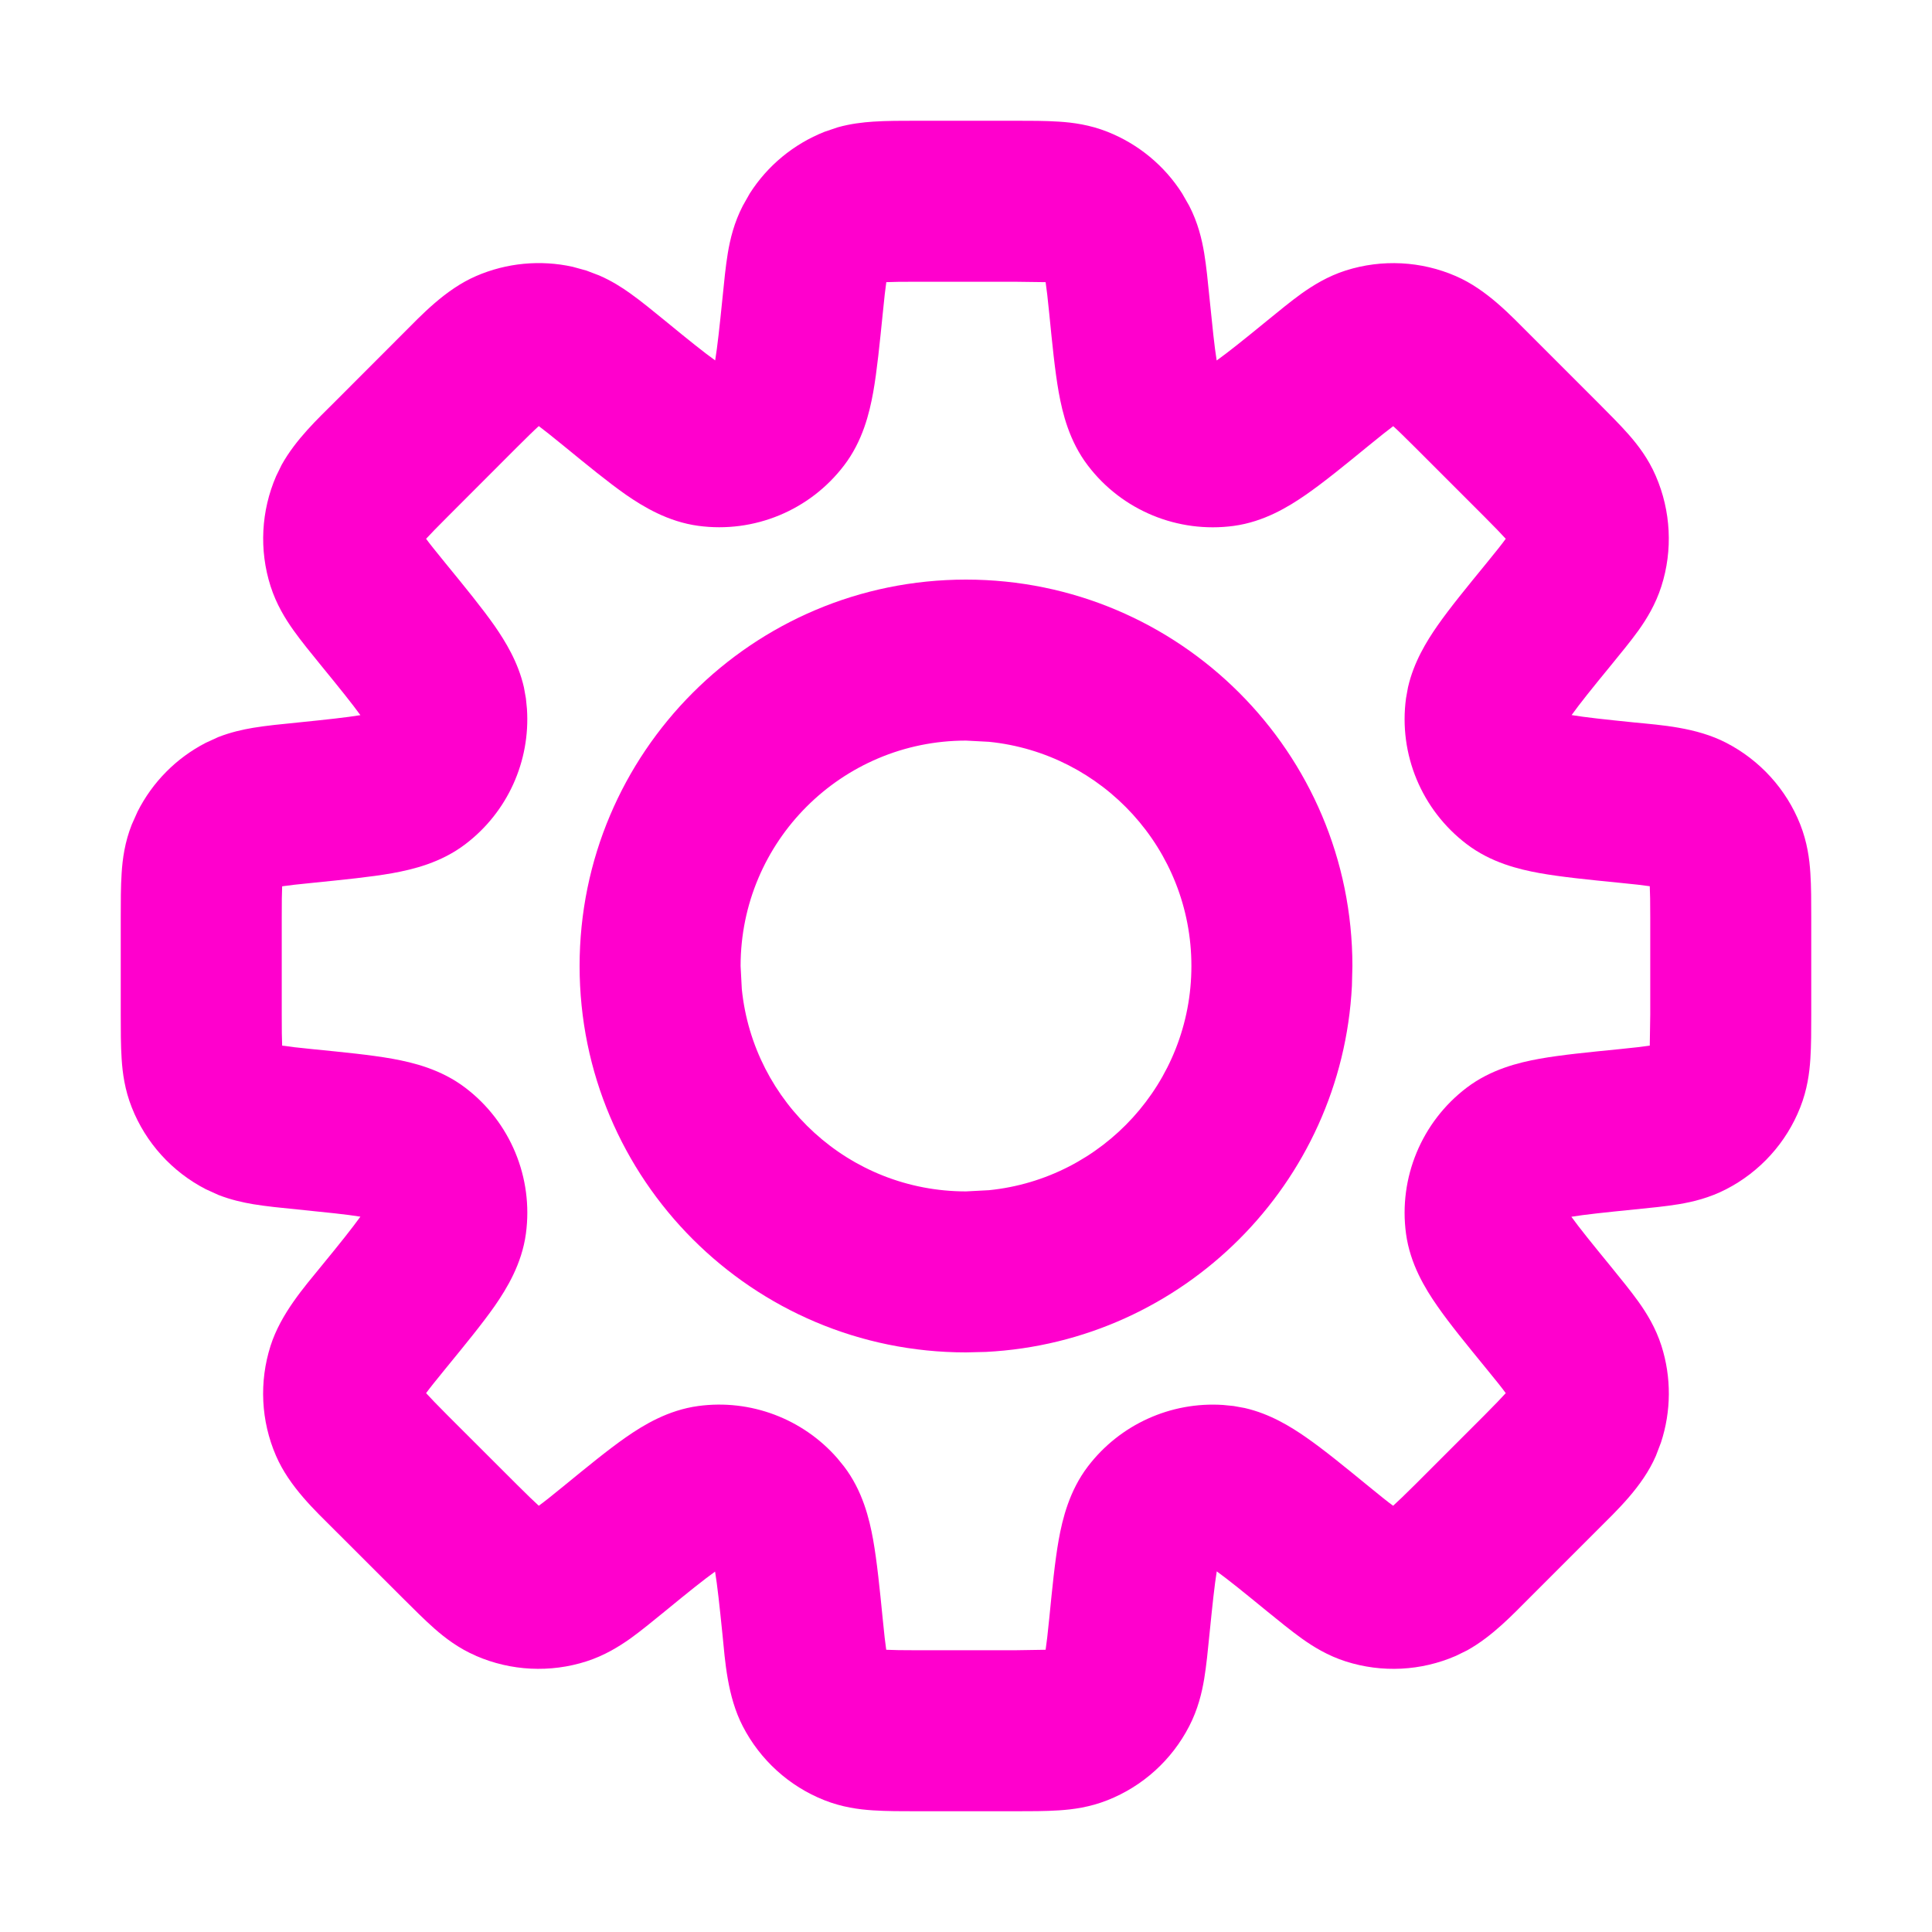
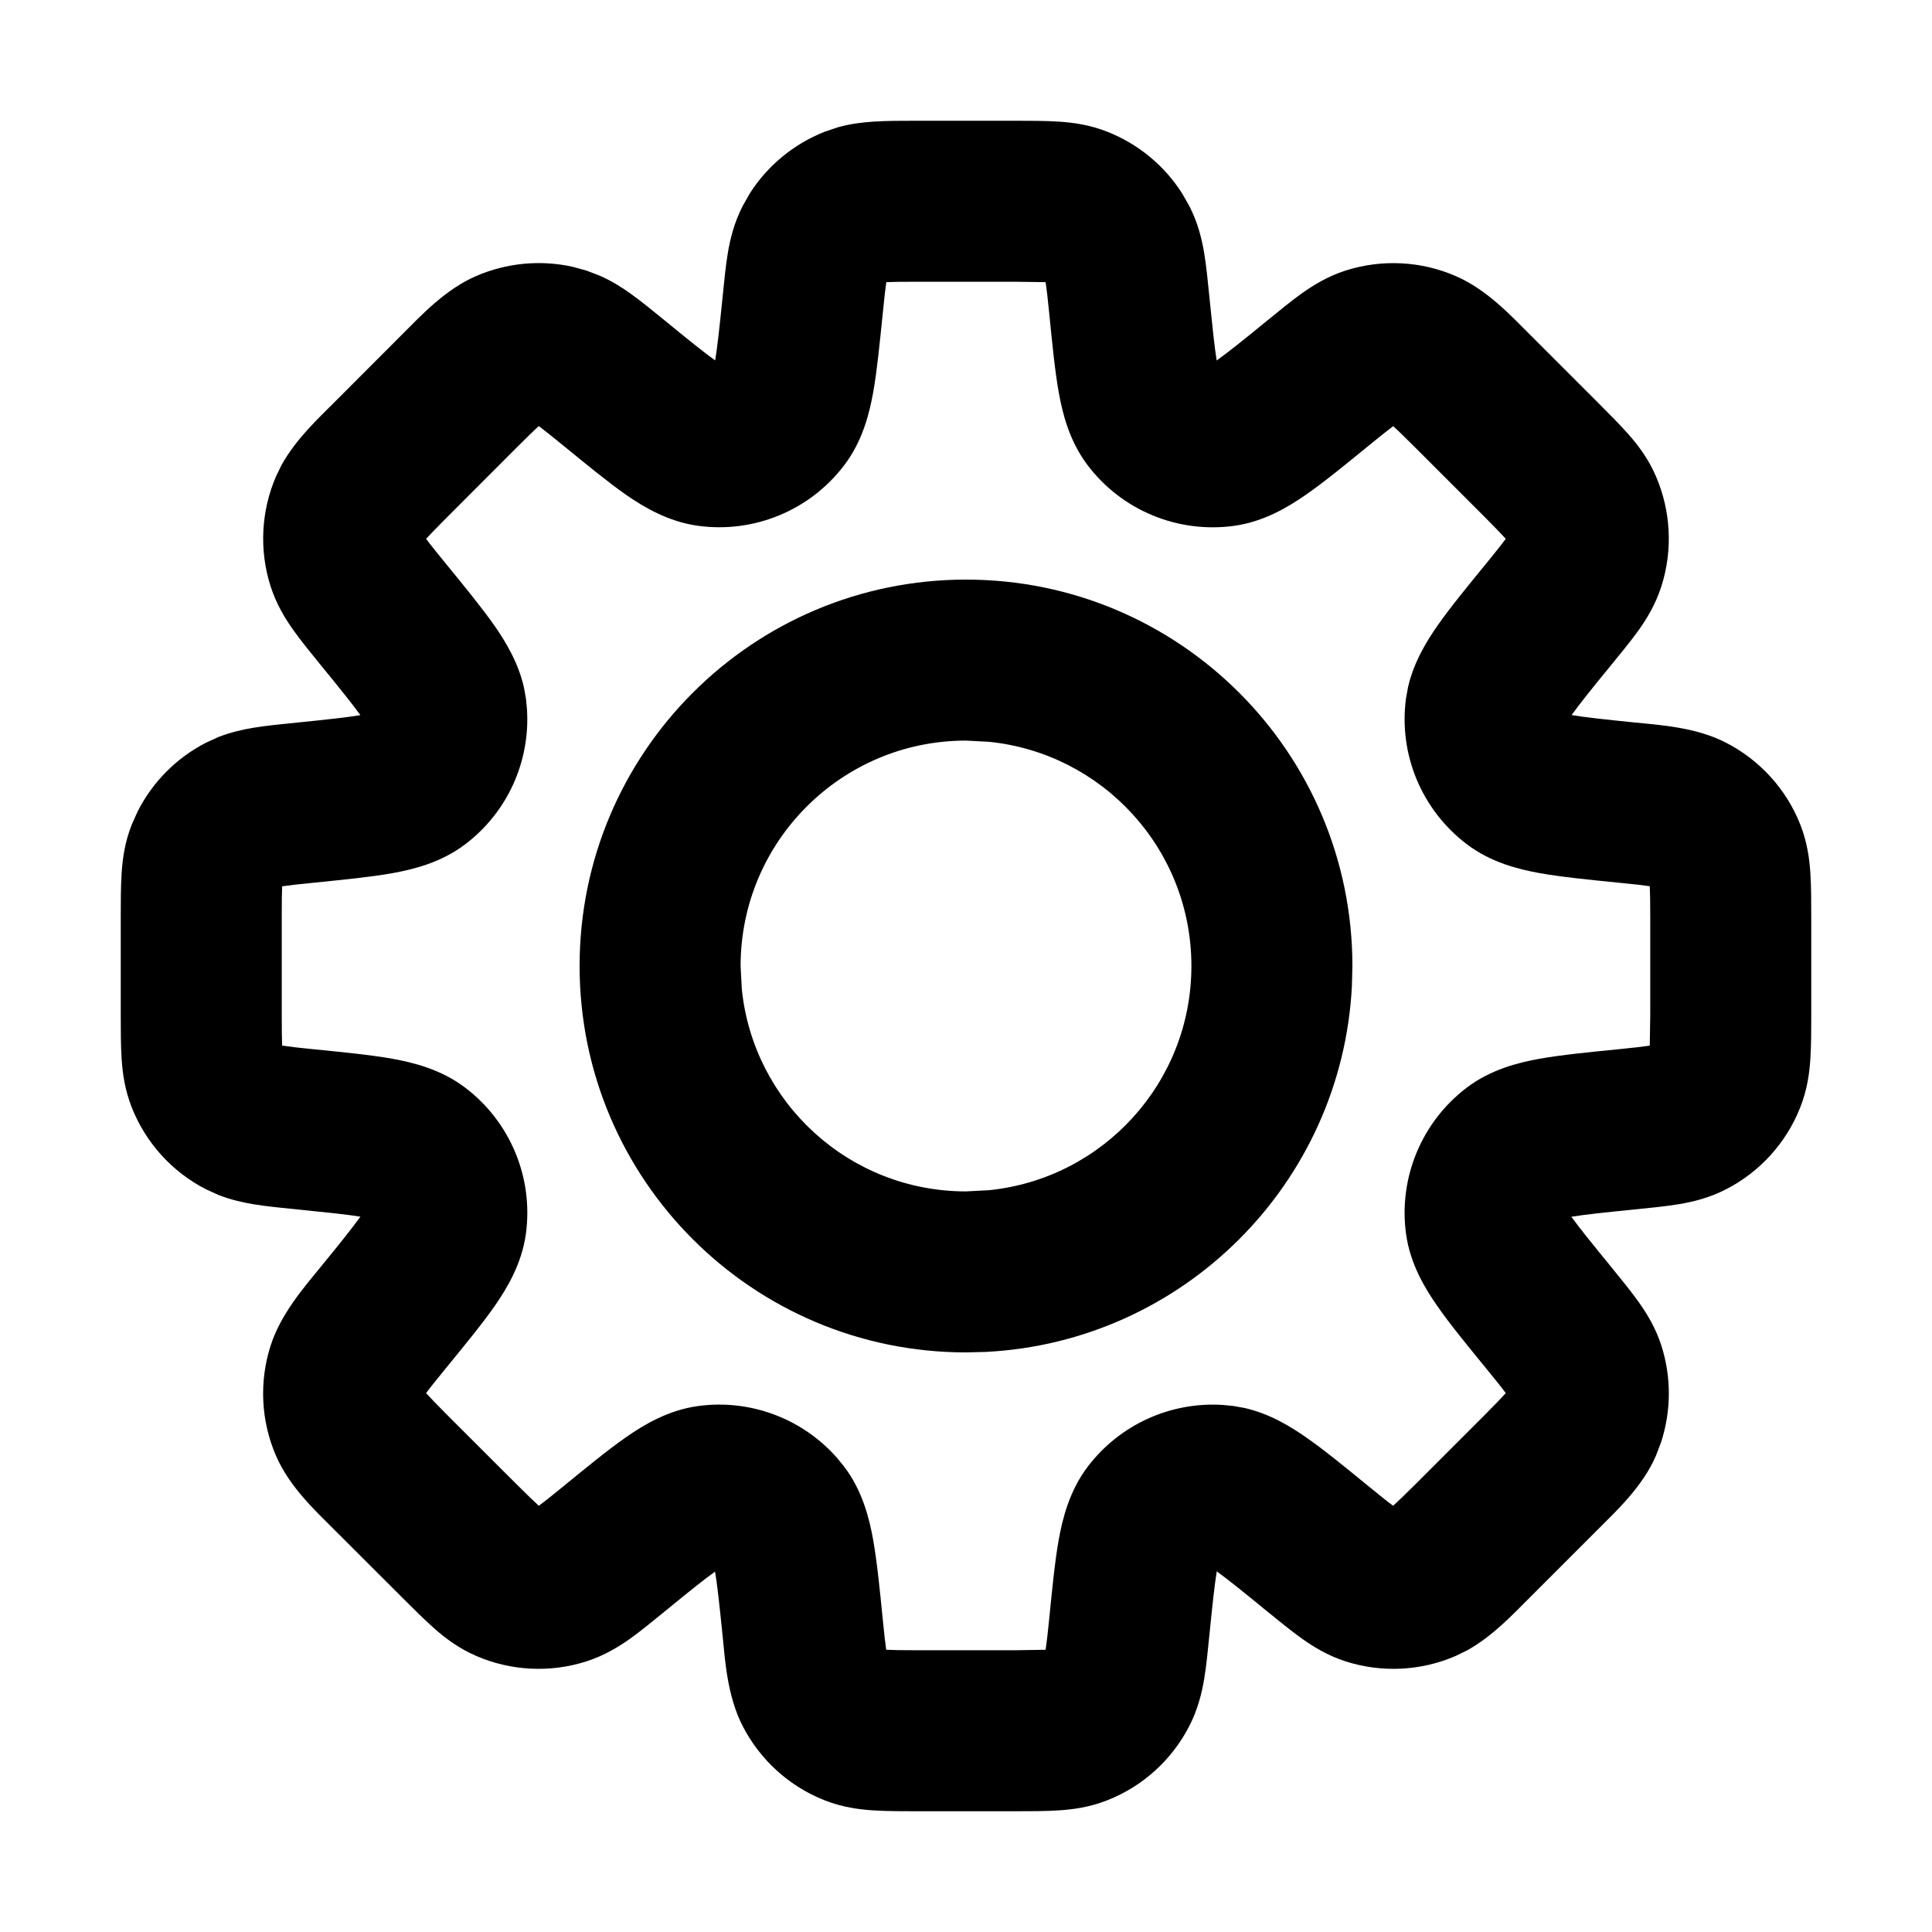
<svg xmlns="http://www.w3.org/2000/svg" width="24" height="24" viewBox="0 0 24 24" fill="none">
-   <path fill-rule="evenodd" clip-rule="evenodd" d="M12 7.2C14.651 7.2 16.8 9.349 16.8 12L16.794 12.247C16.669 14.701 14.701 16.669 12.247 16.794L12 16.8C9.349 16.8 7.2 14.651 7.2 12C7.2 9.349 9.349 7.2 12 7.2ZM12 9.2C10.454 9.2 9.2 10.454 9.2 12L9.215 12.286C9.358 13.698 10.55 14.8 12 14.8L12.286 14.785C13.698 14.642 14.8 13.45 14.8 12C14.8 10.55 13.698 9.358 12.286 9.215L12 9.2Z" fill="#FF00CD" />
-   <path fill-rule="evenodd" clip-rule="evenodd" d="M12.601 1.5C12.794 1.5 12.988 1.5 13.153 1.511C13.329 1.522 13.537 1.55 13.757 1.637C14.141 1.789 14.466 2.058 14.685 2.403L14.773 2.557C14.881 2.766 14.93 2.971 14.959 3.145C14.986 3.308 15.005 3.502 15.024 3.694C15.062 4.068 15.086 4.306 15.114 4.478C15.255 4.377 15.443 4.227 15.735 3.988C15.885 3.866 16.034 3.743 16.169 3.646C16.312 3.545 16.492 3.432 16.718 3.36C17.169 3.217 17.655 3.243 18.085 3.43C18.469 3.596 18.77 3.922 19 4.151L19.849 5C19.985 5.137 20.123 5.274 20.232 5.398C20.348 5.53 20.476 5.697 20.569 5.913C20.757 6.347 20.782 6.835 20.638 7.284C20.566 7.509 20.456 7.688 20.354 7.831C20.257 7.966 20.133 8.116 20.011 8.266C19.773 8.556 19.624 8.742 19.523 8.883C19.693 8.911 19.931 8.937 20.306 8.975C20.63 9.007 21.072 9.035 21.443 9.227C21.86 9.442 22.189 9.801 22.363 10.241C22.45 10.461 22.478 10.67 22.489 10.846C22.5 11.011 22.5 11.206 22.5 11.399V12.601C22.5 12.794 22.5 12.988 22.489 13.153C22.478 13.329 22.45 13.537 22.363 13.757C22.19 14.196 21.863 14.557 21.443 14.773C21.234 14.881 21.029 14.93 20.855 14.959C20.692 14.986 20.498 15.005 20.306 15.024C19.93 15.062 19.692 15.087 19.52 15.115C19.622 15.256 19.773 15.443 20.012 15.735C20.134 15.885 20.257 16.036 20.354 16.171C20.456 16.314 20.567 16.493 20.639 16.718C20.764 17.11 20.761 17.531 20.633 17.92L20.57 18.085C20.404 18.469 20.078 18.77 19.849 19L19 19.849C18.799 20.049 18.544 20.324 18.226 20.501L18.085 20.57C17.652 20.758 17.167 20.782 16.718 20.639C16.493 20.567 16.314 20.456 16.171 20.354C16.036 20.257 15.885 20.134 15.735 20.012C15.443 19.773 15.256 19.622 15.115 19.52C15.087 19.692 15.062 19.93 15.024 20.306C15.005 20.498 14.986 20.692 14.959 20.855C14.93 21.029 14.881 21.234 14.773 21.443C14.557 21.863 14.196 22.19 13.757 22.363C13.537 22.45 13.329 22.478 13.153 22.489C12.988 22.5 12.794 22.5 12.601 22.5H11.399C11.206 22.5 11.011 22.5 10.846 22.489C10.67 22.478 10.461 22.45 10.241 22.363C9.801 22.189 9.442 21.861 9.227 21.444C9.035 21.073 9.007 20.63 8.975 20.306C8.937 19.932 8.911 19.694 8.883 19.523C8.742 19.624 8.556 19.773 8.266 20.011C8.116 20.133 7.966 20.257 7.831 20.354C7.688 20.455 7.509 20.566 7.285 20.638C6.836 20.782 6.347 20.758 5.914 20.57L5.913 20.569C5.697 20.476 5.53 20.348 5.398 20.232C5.274 20.123 5.137 19.985 5 19.849L4.15 19C3.92 18.77 3.595 18.469 3.429 18.085C3.241 17.652 3.218 17.166 3.361 16.718C3.488 16.32 3.781 15.987 3.987 15.734C4.226 15.443 4.375 15.255 4.477 15.114C4.306 15.086 4.067 15.062 3.693 15.024C3.501 15.005 3.308 14.986 3.145 14.959C3.015 14.937 2.867 14.904 2.713 14.844L2.557 14.773C2.137 14.557 1.81 14.196 1.637 13.757C1.55 13.538 1.522 13.329 1.511 13.153C1.5 12.988 1.5 12.794 1.5 12.601V11.399C1.5 11.206 1.5 11.012 1.511 10.847C1.522 10.671 1.55 10.462 1.637 10.243L1.709 10.082C1.894 9.716 2.19 9.416 2.557 9.227L2.712 9.156C2.866 9.096 3.014 9.063 3.145 9.041C3.308 9.014 3.501 8.995 3.693 8.976C4.067 8.938 4.305 8.912 4.477 8.884C4.375 8.743 4.225 8.556 3.987 8.265C3.865 8.115 3.742 7.965 3.646 7.83C3.544 7.687 3.433 7.507 3.361 7.282C3.217 6.831 3.244 6.345 3.43 5.915L3.499 5.774C3.676 5.456 3.951 5.2 4.151 5L5 4.15C5.23 3.92 5.531 3.595 5.915 3.429C6.294 3.265 6.714 3.226 7.113 3.314L7.284 3.361L7.444 3.422C7.596 3.488 7.724 3.569 7.831 3.646C7.966 3.742 8.115 3.865 8.265 3.987C8.556 4.226 8.743 4.376 8.884 4.477C8.912 4.306 8.938 4.068 8.976 3.693C8.995 3.501 9.014 3.308 9.041 3.145C9.07 2.971 9.119 2.766 9.227 2.557L9.314 2.403C9.534 2.058 9.859 1.789 10.243 1.637L10.405 1.582C10.565 1.537 10.715 1.52 10.847 1.511C11.012 1.5 11.206 1.5 11.399 1.5H12.601ZM11.01 3.505C10.998 3.586 10.985 3.698 10.966 3.893C10.928 4.266 10.895 4.604 10.847 4.874C10.8 5.134 10.716 5.48 10.485 5.782C10.06 6.34 9.368 6.626 8.674 6.532C8.298 6.481 7.993 6.296 7.776 6.146C7.552 5.989 7.289 5.773 6.999 5.536C6.848 5.413 6.759 5.342 6.693 5.293C6.633 5.347 6.552 5.427 6.414 5.564L5.565 6.414C5.427 6.552 5.348 6.633 5.293 6.693C5.341 6.759 5.413 6.848 5.536 6.999C5.773 7.289 5.989 7.553 6.146 7.777C6.277 7.967 6.436 8.223 6.508 8.537L6.533 8.676L6.546 8.806C6.589 9.455 6.306 10.087 5.783 10.485C5.481 10.716 5.134 10.8 4.874 10.847C4.604 10.895 4.266 10.928 3.893 10.966C3.698 10.985 3.586 10.998 3.505 11.01C3.501 11.091 3.5 11.205 3.5 11.399V12.601C3.5 12.794 3.501 12.908 3.505 12.989C3.585 13.001 3.699 13.015 3.893 13.034C4.265 13.071 4.604 13.104 4.873 13.152C5.133 13.199 5.479 13.283 5.781 13.513C6.339 13.937 6.627 14.63 6.533 15.325C6.482 15.702 6.296 16.006 6.146 16.223C5.989 16.447 5.773 16.71 5.536 17C5.413 17.151 5.341 17.24 5.293 17.306C5.348 17.366 5.426 17.448 5.564 17.586L6.414 18.435C6.551 18.572 6.633 18.65 6.693 18.705C6.759 18.657 6.848 18.587 6.998 18.464C7.288 18.227 7.552 18.01 7.776 17.854C7.993 17.703 8.297 17.517 8.674 17.466C9.325 17.378 9.973 17.625 10.401 18.114L10.484 18.216C10.715 18.518 10.799 18.865 10.846 19.125C10.894 19.395 10.928 19.733 10.965 20.106C10.984 20.3 10.997 20.414 11.009 20.494C11.091 20.498 11.204 20.5 11.399 20.5H12.601L12.989 20.494C13.001 20.413 13.015 20.3 13.034 20.106C13.071 19.734 13.104 19.395 13.152 19.126C13.199 18.866 13.284 18.519 13.514 18.217C13.912 17.695 14.544 17.41 15.194 17.453L15.325 17.466L15.463 17.491C15.777 17.563 16.033 17.722 16.223 17.854C16.448 18.01 16.711 18.226 17.001 18.463C17.151 18.586 17.24 18.657 17.306 18.705C17.366 18.651 17.448 18.572 17.586 18.435L18.435 17.586C18.572 17.448 18.651 17.366 18.705 17.306C18.657 17.24 18.586 17.151 18.463 17.001C18.226 16.711 18.01 16.448 17.854 16.223C17.703 16.006 17.517 15.702 17.466 15.325C17.372 14.63 17.661 13.937 18.218 13.513C18.52 13.283 18.866 13.199 19.126 13.152C19.395 13.104 19.734 13.071 20.106 13.034C20.3 13.015 20.413 13.001 20.494 12.989L20.5 12.601V11.399C20.5 11.204 20.498 11.091 20.494 11.009C20.414 10.997 20.301 10.984 20.106 10.965C19.733 10.928 19.394 10.894 19.125 10.846C18.865 10.799 18.519 10.715 18.217 10.484C17.661 10.06 17.372 9.37 17.466 8.674L17.491 8.536C17.563 8.223 17.722 7.966 17.854 7.776C18.01 7.552 18.227 7.288 18.464 6.998C18.587 6.848 18.657 6.759 18.705 6.693C18.65 6.633 18.572 6.551 18.435 6.414L17.586 5.565C17.448 5.428 17.367 5.348 17.307 5.294C17.241 5.343 17.152 5.414 17.001 5.537C16.71 5.775 16.447 5.99 16.222 6.146C16.004 6.297 15.701 6.482 15.325 6.533C14.632 6.626 13.939 6.342 13.514 5.783C13.283 5.481 13.199 5.134 13.152 4.874C13.104 4.605 13.071 4.266 13.034 3.894C13.015 3.699 13.001 3.586 12.989 3.505L12.601 3.5H11.399C11.205 3.5 11.091 3.501 11.01 3.505Z" fill="#FF00CD" />
+   <path fill-rule="evenodd" clip-rule="evenodd" d="M12 7.2C14.651 7.2 16.8 9.349 16.8 12L16.794 12.247C16.669 14.701 14.701 16.669 12.247 16.794L12 16.8C9.349 16.8 7.2 14.651 7.2 12C7.2 9.349 9.349 7.2 12 7.2ZM12 9.2C10.454 9.2 9.2 10.454 9.2 12L9.215 12.286C9.358 13.698 10.55 14.8 12 14.8L12.286 14.785C13.698 14.642 14.8 13.45 14.8 12C14.8 10.55 13.698 9.358 12.286 9.215L12 9.2Z" fill="currentColor" />
+   <path fill-rule="evenodd" clip-rule="evenodd" d="M12.601 1.5C12.794 1.5 12.988 1.5 13.153 1.511C13.329 1.522 13.537 1.55 13.757 1.637C14.141 1.789 14.466 2.058 14.685 2.403L14.773 2.557C14.881 2.766 14.93 2.971 14.959 3.145C14.986 3.308 15.005 3.502 15.024 3.694C15.062 4.068 15.086 4.306 15.114 4.478C15.255 4.377 15.443 4.227 15.735 3.988C15.885 3.866 16.034 3.743 16.169 3.646C16.312 3.545 16.492 3.432 16.718 3.36C17.169 3.217 17.655 3.243 18.085 3.43C18.469 3.596 18.77 3.922 19 4.151L19.849 5C19.985 5.137 20.123 5.274 20.232 5.398C20.348 5.53 20.476 5.697 20.569 5.913C20.757 6.347 20.782 6.835 20.638 7.284C20.566 7.509 20.456 7.688 20.354 7.831C20.257 7.966 20.133 8.116 20.011 8.266C19.773 8.556 19.624 8.742 19.523 8.883C19.693 8.911 19.931 8.937 20.306 8.975C20.63 9.007 21.072 9.035 21.443 9.227C21.86 9.442 22.189 9.801 22.363 10.241C22.45 10.461 22.478 10.67 22.489 10.846C22.5 11.011 22.5 11.206 22.5 11.399V12.601C22.5 12.794 22.5 12.988 22.489 13.153C22.478 13.329 22.45 13.537 22.363 13.757C22.19 14.196 21.863 14.557 21.443 14.773C21.234 14.881 21.029 14.93 20.855 14.959C20.692 14.986 20.498 15.005 20.306 15.024C19.93 15.062 19.692 15.087 19.52 15.115C19.622 15.256 19.773 15.443 20.012 15.735C20.134 15.885 20.257 16.036 20.354 16.171C20.456 16.314 20.567 16.493 20.639 16.718C20.764 17.11 20.761 17.531 20.633 17.92L20.57 18.085C20.404 18.469 20.078 18.77 19.849 19L19 19.849C18.799 20.049 18.544 20.324 18.226 20.501L18.085 20.57C17.652 20.758 17.167 20.782 16.718 20.639C16.493 20.567 16.314 20.456 16.171 20.354C16.036 20.257 15.885 20.134 15.735 20.012C15.443 19.773 15.256 19.622 15.115 19.52C15.087 19.692 15.062 19.93 15.024 20.306C15.005 20.498 14.986 20.692 14.959 20.855C14.93 21.029 14.881 21.234 14.773 21.443C14.557 21.863 14.196 22.19 13.757 22.363C13.537 22.45 13.329 22.478 13.153 22.489C12.988 22.5 12.794 22.5 12.601 22.5H11.399C11.206 22.5 11.011 22.5 10.846 22.489C10.67 22.478 10.461 22.45 10.241 22.363C9.801 22.189 9.442 21.861 9.227 21.444C9.035 21.073 9.007 20.63 8.975 20.306C8.937 19.932 8.911 19.694 8.883 19.523C8.742 19.624 8.556 19.773 8.266 20.011C8.116 20.133 7.966 20.257 7.831 20.354C7.688 20.455 7.509 20.566 7.285 20.638C6.836 20.782 6.347 20.758 5.914 20.57L5.913 20.569C5.697 20.476 5.53 20.348 5.398 20.232C5.274 20.123 5.137 19.985 5 19.849L4.15 19C3.92 18.77 3.595 18.469 3.429 18.085C3.241 17.652 3.218 17.166 3.361 16.718C3.488 16.32 3.781 15.987 3.987 15.734C4.226 15.443 4.375 15.255 4.477 15.114C4.306 15.086 4.067 15.062 3.693 15.024C3.501 15.005 3.308 14.986 3.145 14.959C3.015 14.937 2.867 14.904 2.713 14.844L2.557 14.773C2.137 14.557 1.81 14.196 1.637 13.757C1.55 13.538 1.522 13.329 1.511 13.153C1.5 12.988 1.5 12.794 1.5 12.601V11.399C1.5 11.206 1.5 11.012 1.511 10.847C1.522 10.671 1.55 10.462 1.637 10.243L1.709 10.082C1.894 9.716 2.19 9.416 2.557 9.227L2.712 9.156C2.866 9.096 3.014 9.063 3.145 9.041C3.308 9.014 3.501 8.995 3.693 8.976C4.067 8.938 4.305 8.912 4.477 8.884C4.375 8.743 4.225 8.556 3.987 8.265C3.865 8.115 3.742 7.965 3.646 7.83C3.544 7.687 3.433 7.507 3.361 7.282C3.217 6.831 3.244 6.345 3.43 5.915L3.499 5.774C3.676 5.456 3.951 5.2 4.151 5L5 4.15C5.23 3.92 5.531 3.595 5.915 3.429C6.294 3.265 6.714 3.226 7.113 3.314L7.284 3.361L7.444 3.422C7.596 3.488 7.724 3.569 7.831 3.646C7.966 3.742 8.115 3.865 8.265 3.987C8.556 4.226 8.743 4.376 8.884 4.477C8.912 4.306 8.938 4.068 8.976 3.693C8.995 3.501 9.014 3.308 9.041 3.145C9.07 2.971 9.119 2.766 9.227 2.557L9.314 2.403C9.534 2.058 9.859 1.789 10.243 1.637L10.405 1.582C10.565 1.537 10.715 1.52 10.847 1.511C11.012 1.5 11.206 1.5 11.399 1.5H12.601ZM11.01 3.505C10.998 3.586 10.985 3.698 10.966 3.893C10.928 4.266 10.895 4.604 10.847 4.874C10.8 5.134 10.716 5.48 10.485 5.782C10.06 6.34 9.368 6.626 8.674 6.532C8.298 6.481 7.993 6.296 7.776 6.146C7.552 5.989 7.289 5.773 6.999 5.536C6.848 5.413 6.759 5.342 6.693 5.293C6.633 5.347 6.552 5.427 6.414 5.564L5.565 6.414C5.427 6.552 5.348 6.633 5.293 6.693C5.341 6.759 5.413 6.848 5.536 6.999C5.773 7.289 5.989 7.553 6.146 7.777C6.277 7.967 6.436 8.223 6.508 8.537L6.533 8.676L6.546 8.806C6.589 9.455 6.306 10.087 5.783 10.485C5.481 10.716 5.134 10.8 4.874 10.847C4.604 10.895 4.266 10.928 3.893 10.966C3.698 10.985 3.586 10.998 3.505 11.01C3.501 11.091 3.5 11.205 3.5 11.399V12.601C3.5 12.794 3.501 12.908 3.505 12.989C3.585 13.001 3.699 13.015 3.893 13.034C4.265 13.071 4.604 13.104 4.873 13.152C5.133 13.199 5.479 13.283 5.781 13.513C6.339 13.937 6.627 14.63 6.533 15.325C6.482 15.702 6.296 16.006 6.146 16.223C5.989 16.447 5.773 16.71 5.536 17C5.413 17.151 5.341 17.24 5.293 17.306C5.348 17.366 5.426 17.448 5.564 17.586L6.414 18.435C6.551 18.572 6.633 18.65 6.693 18.705C6.759 18.657 6.848 18.587 6.998 18.464C7.288 18.227 7.552 18.01 7.776 17.854C7.993 17.703 8.297 17.517 8.674 17.466C9.325 17.378 9.973 17.625 10.401 18.114L10.484 18.216C10.715 18.518 10.799 18.865 10.846 19.125C10.894 19.395 10.928 19.733 10.965 20.106C10.984 20.3 10.997 20.414 11.009 20.494C11.091 20.498 11.204 20.5 11.399 20.5H12.601L12.989 20.494C13.001 20.413 13.015 20.3 13.034 20.106C13.071 19.734 13.104 19.395 13.152 19.126C13.199 18.866 13.284 18.519 13.514 18.217C13.912 17.695 14.544 17.41 15.194 17.453L15.325 17.466L15.463 17.491C15.777 17.563 16.033 17.722 16.223 17.854C16.448 18.01 16.711 18.226 17.001 18.463C17.151 18.586 17.24 18.657 17.306 18.705C17.366 18.651 17.448 18.572 17.586 18.435L18.435 17.586C18.572 17.448 18.651 17.366 18.705 17.306C18.657 17.24 18.586 17.151 18.463 17.001C18.226 16.711 18.01 16.448 17.854 16.223C17.703 16.006 17.517 15.702 17.466 15.325C17.372 14.63 17.661 13.937 18.218 13.513C18.52 13.283 18.866 13.199 19.126 13.152C19.395 13.104 19.734 13.071 20.106 13.034C20.3 13.015 20.413 13.001 20.494 12.989L20.5 12.601V11.399C20.5 11.204 20.498 11.091 20.494 11.009C20.414 10.997 20.301 10.984 20.106 10.965C19.733 10.928 19.394 10.894 19.125 10.846C18.865 10.799 18.519 10.715 18.217 10.484C17.661 10.06 17.372 9.37 17.466 8.674L17.491 8.536C17.563 8.223 17.722 7.966 17.854 7.776C18.01 7.552 18.227 7.288 18.464 6.998C18.587 6.848 18.657 6.759 18.705 6.693C18.65 6.633 18.572 6.551 18.435 6.414L17.586 5.565C17.448 5.428 17.367 5.348 17.307 5.294C17.241 5.343 17.152 5.414 17.001 5.537C16.71 5.775 16.447 5.99 16.222 6.146C16.004 6.297 15.701 6.482 15.325 6.533C14.632 6.626 13.939 6.342 13.514 5.783C13.283 5.481 13.199 5.134 13.152 4.874C13.104 4.605 13.071 4.266 13.034 3.894C13.015 3.699 13.001 3.586 12.989 3.505L12.601 3.5H11.399C11.205 3.5 11.091 3.501 11.01 3.505Z" fill="currentColor" />
</svg>
